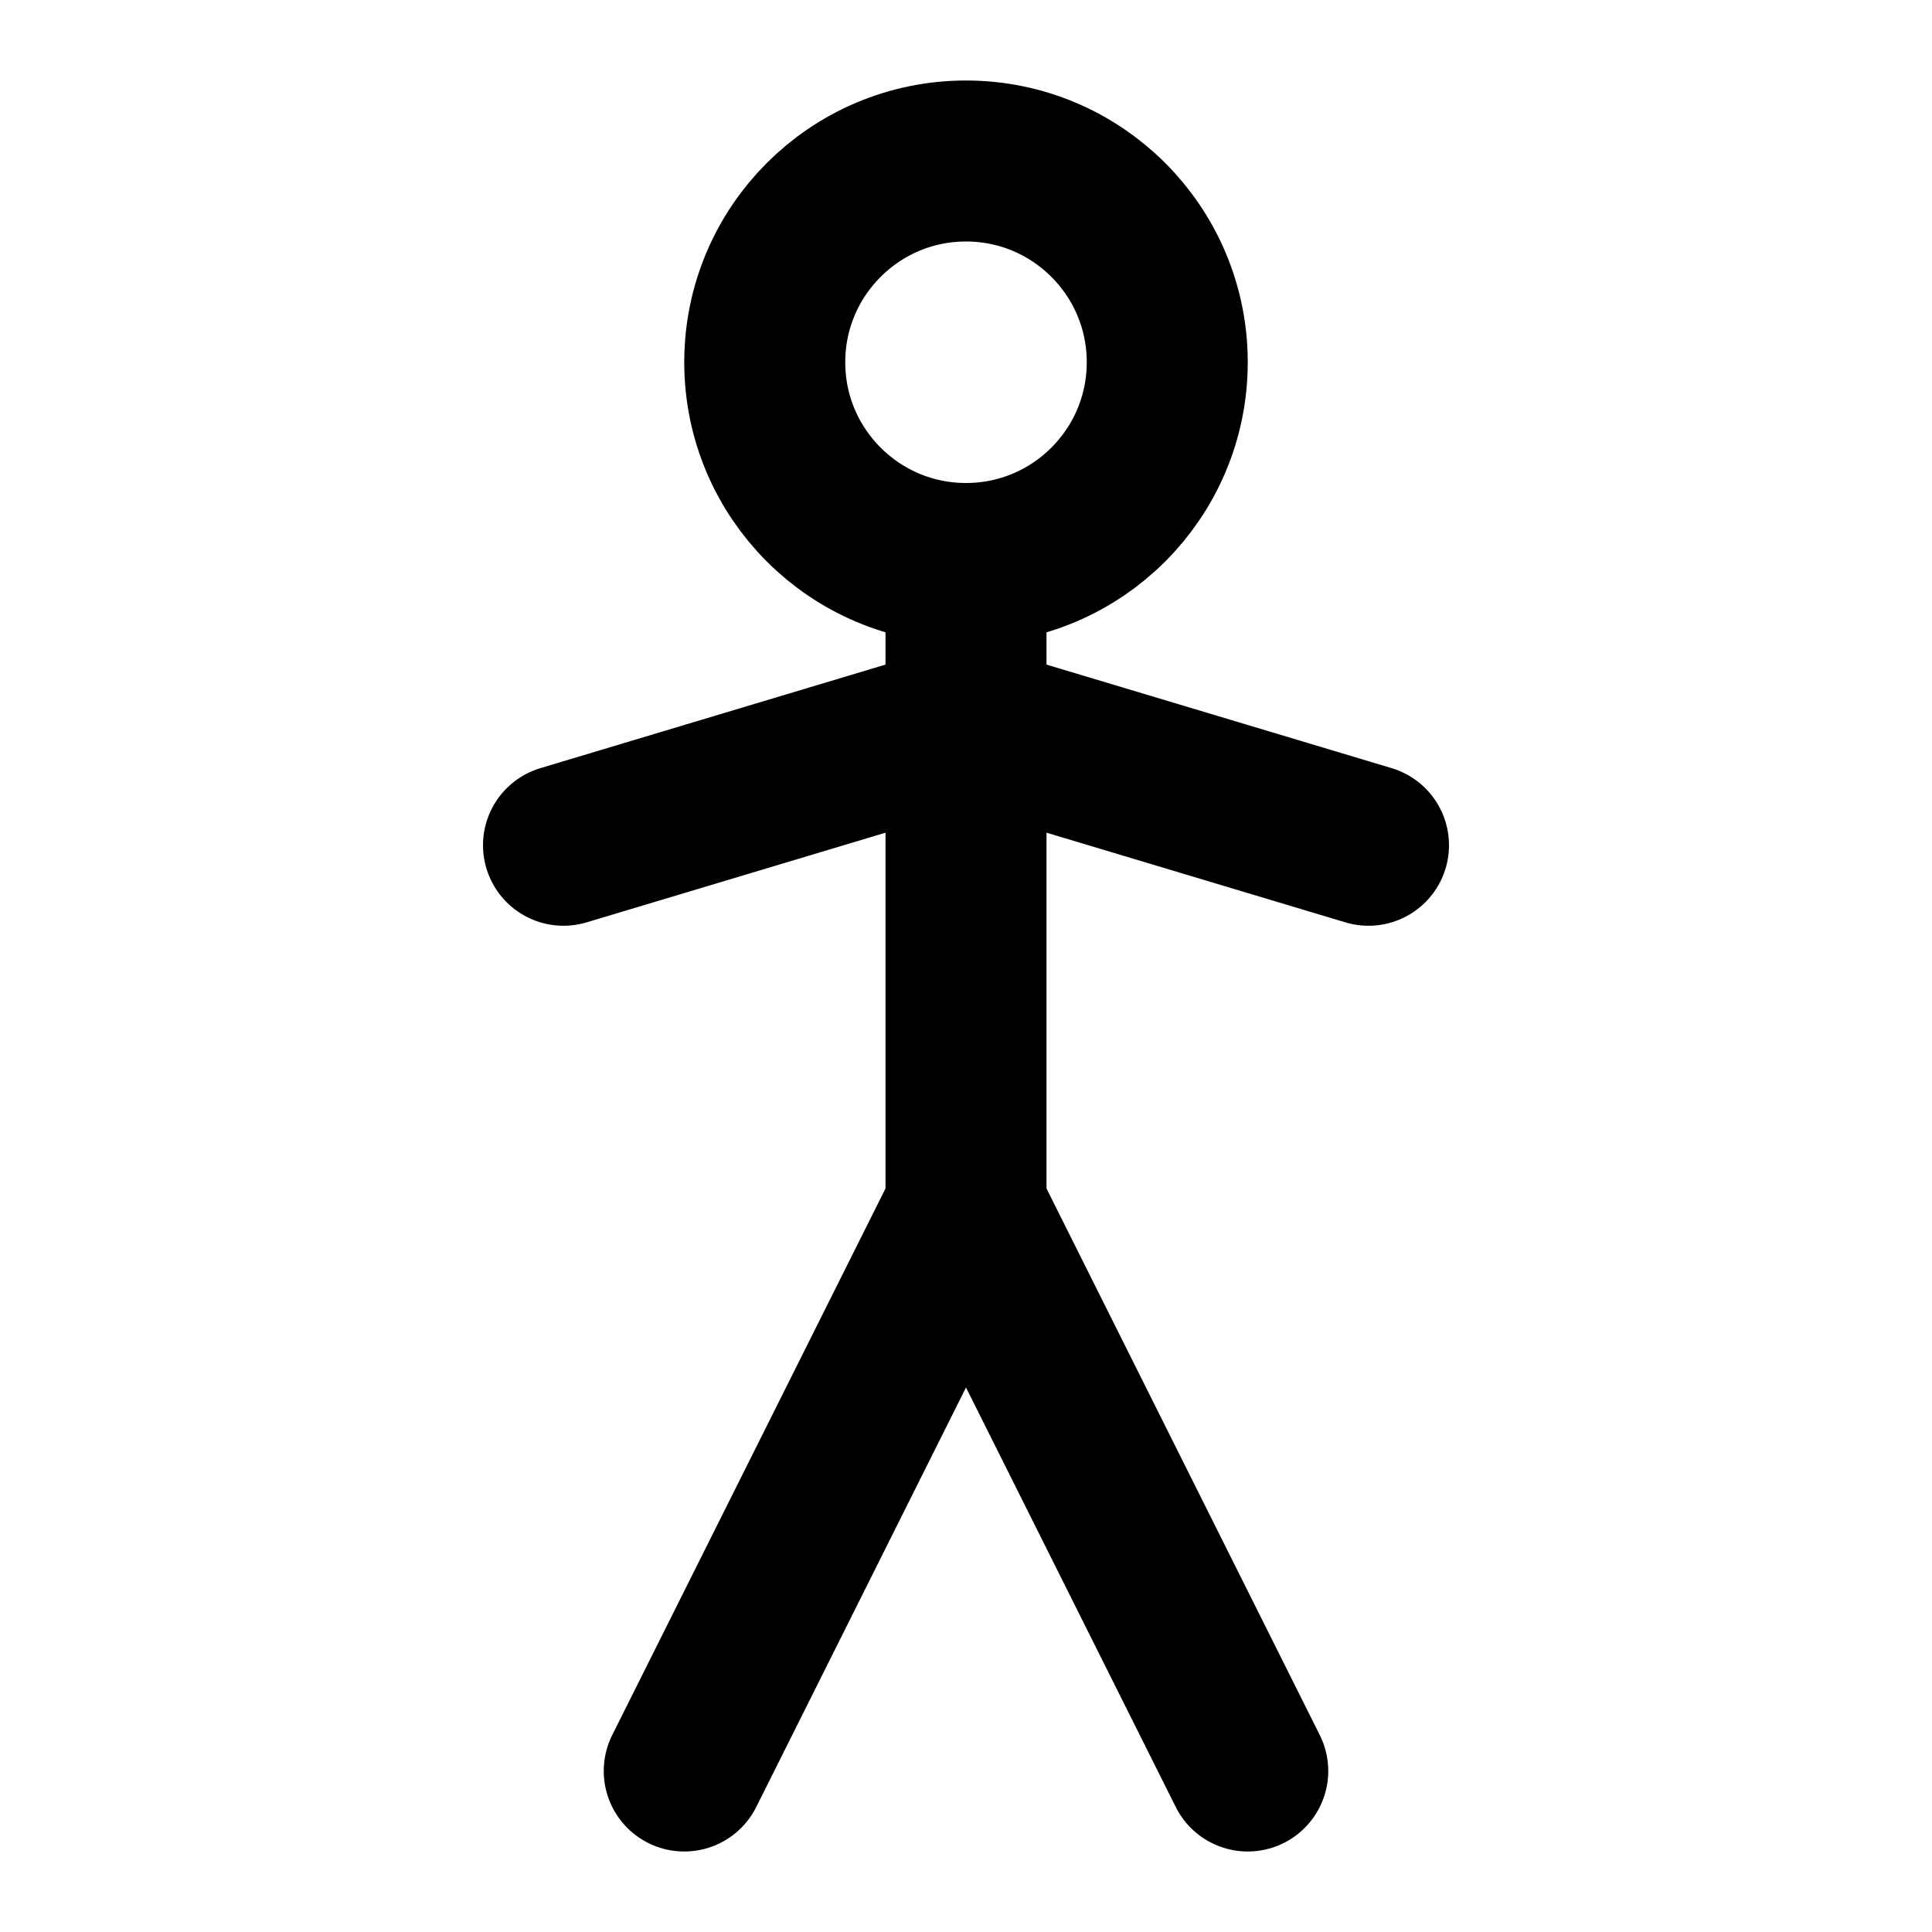
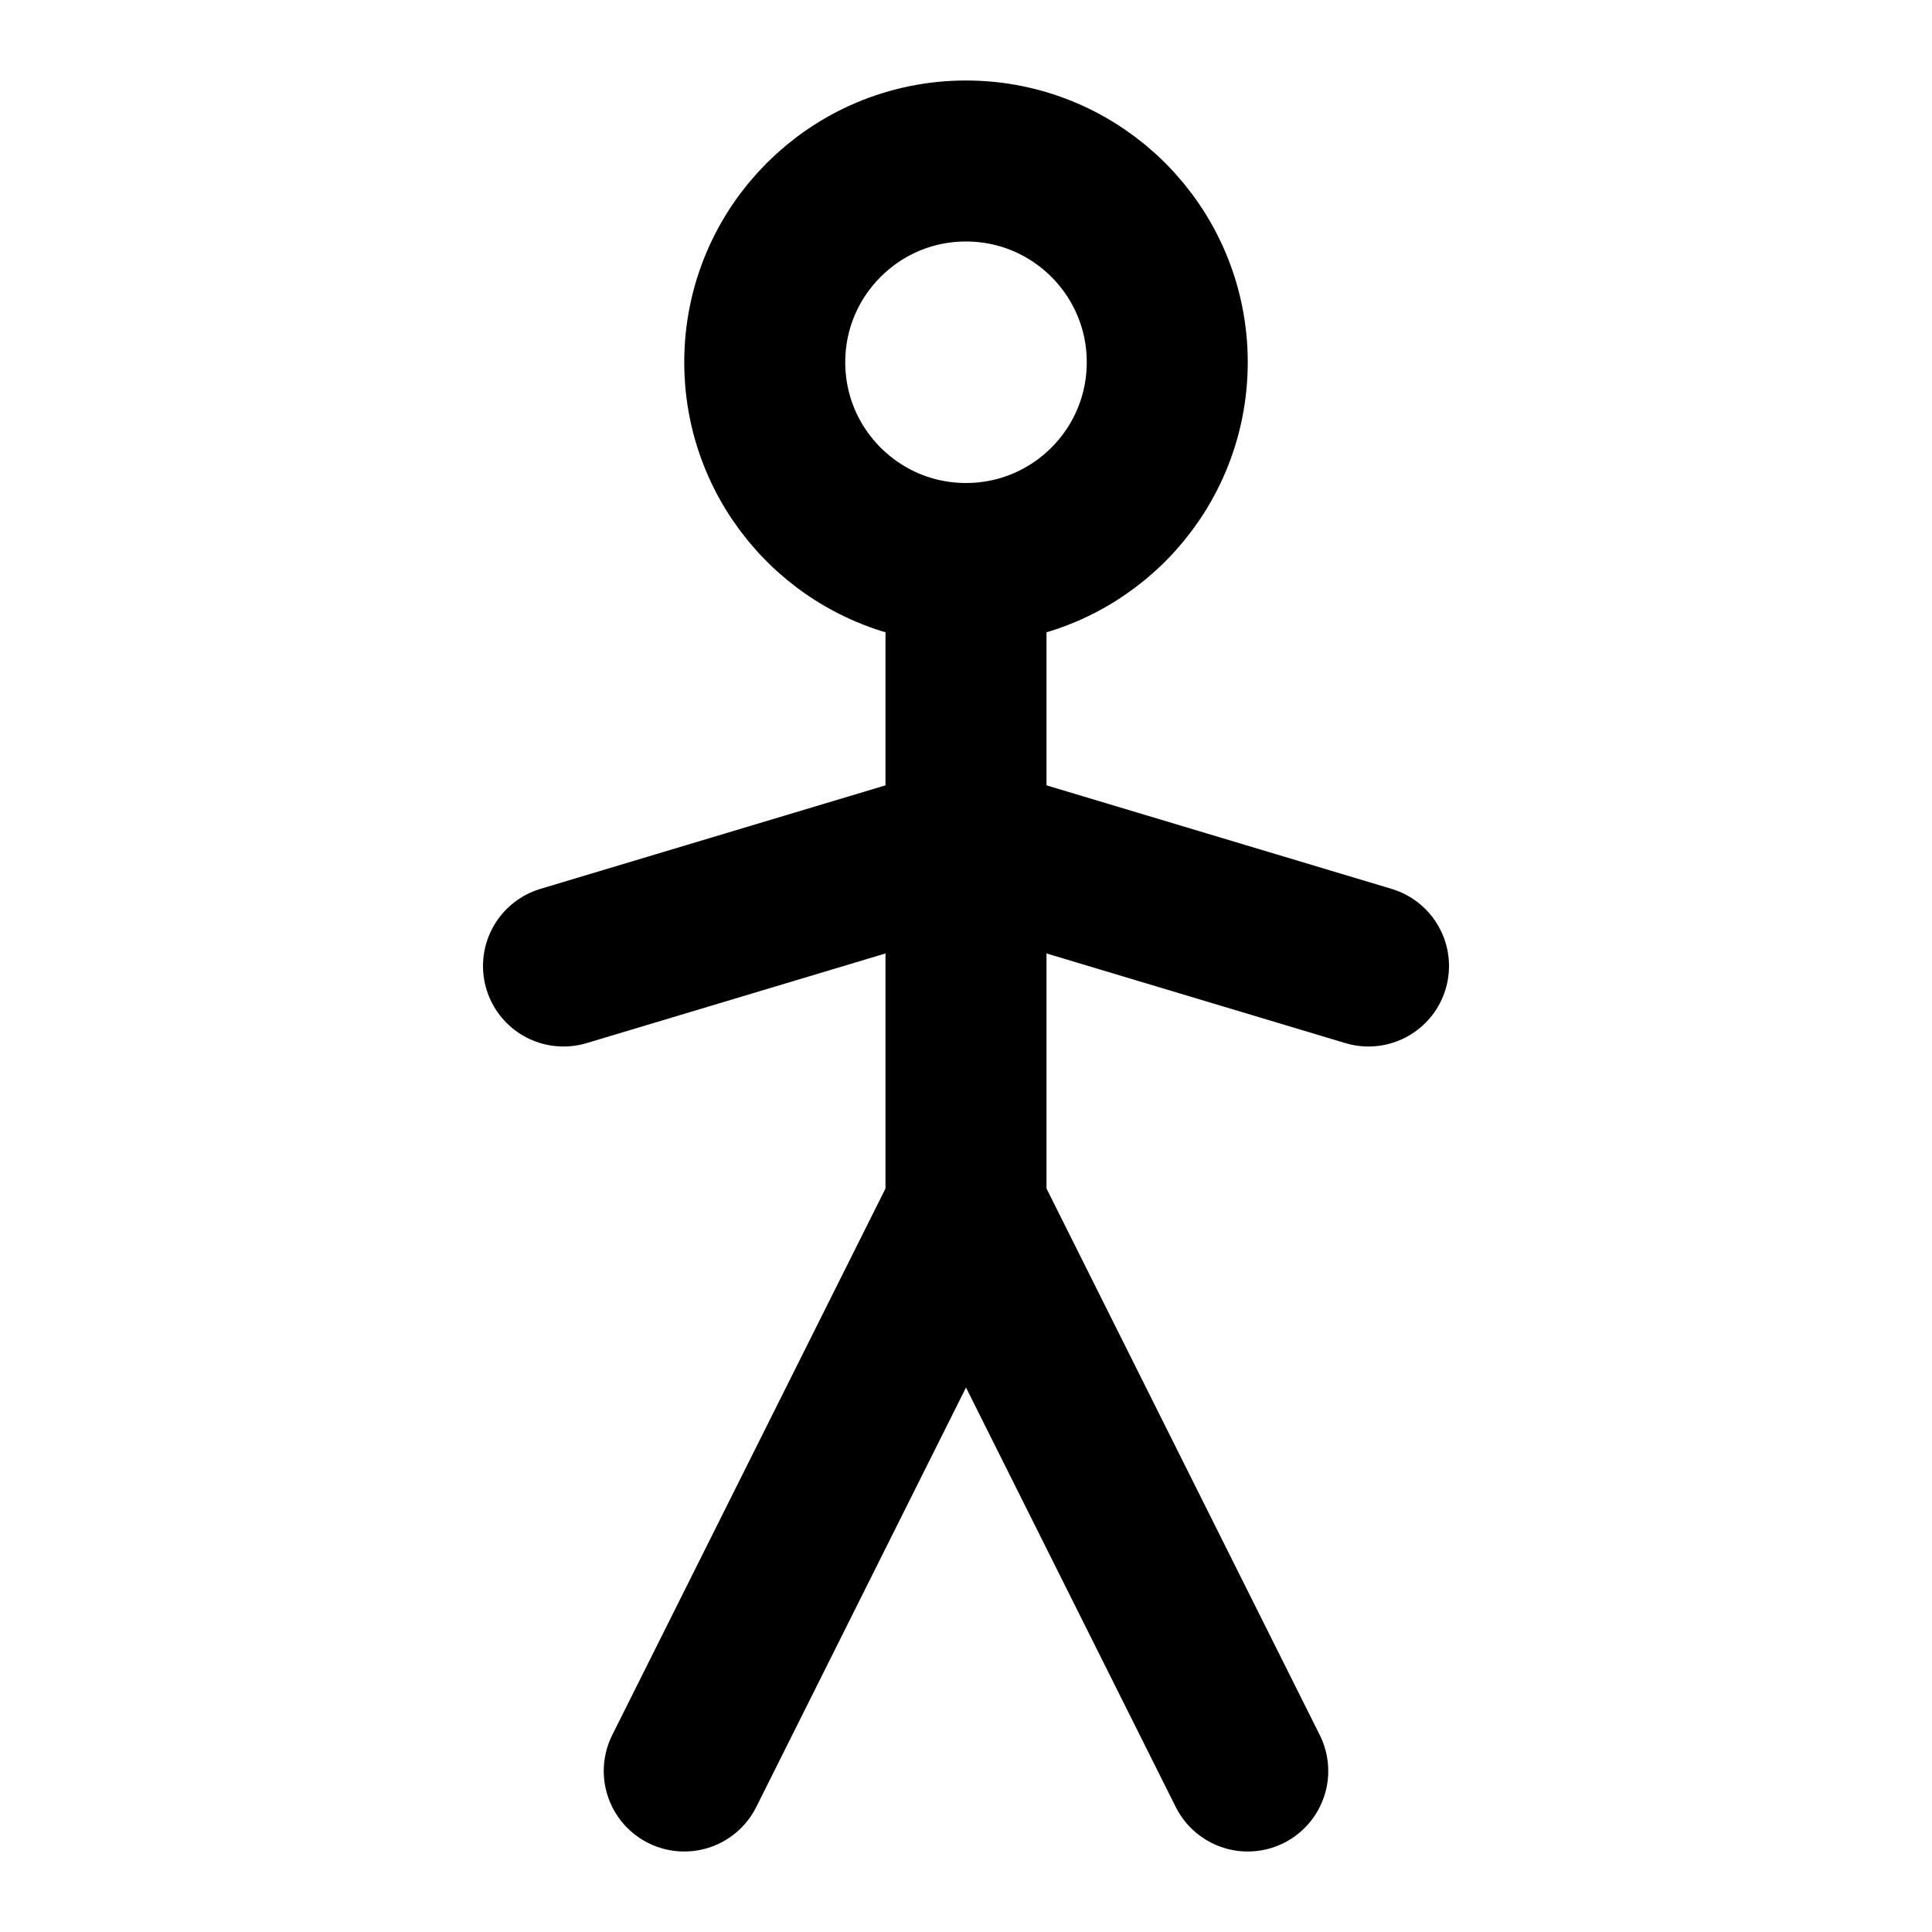
<svg xmlns="http://www.w3.org/2000/svg" width="24" height="24" viewBox="0 0 24 24" fill="none" stroke="currentColor" stroke-width="2" stroke-linecap="round" stroke-linejoin="round">
  <circle cx="12" cy="4.5" r="2.5" />
  <path d="M12 7v8" />
-   <path d="M7 10.5l5-1.5 5 1.5" />
+   <path d="M7 12l5-1.5 5 1.5" />
  <path d="M8.5 22l3.5-7 3.5 7" />
</svg>
